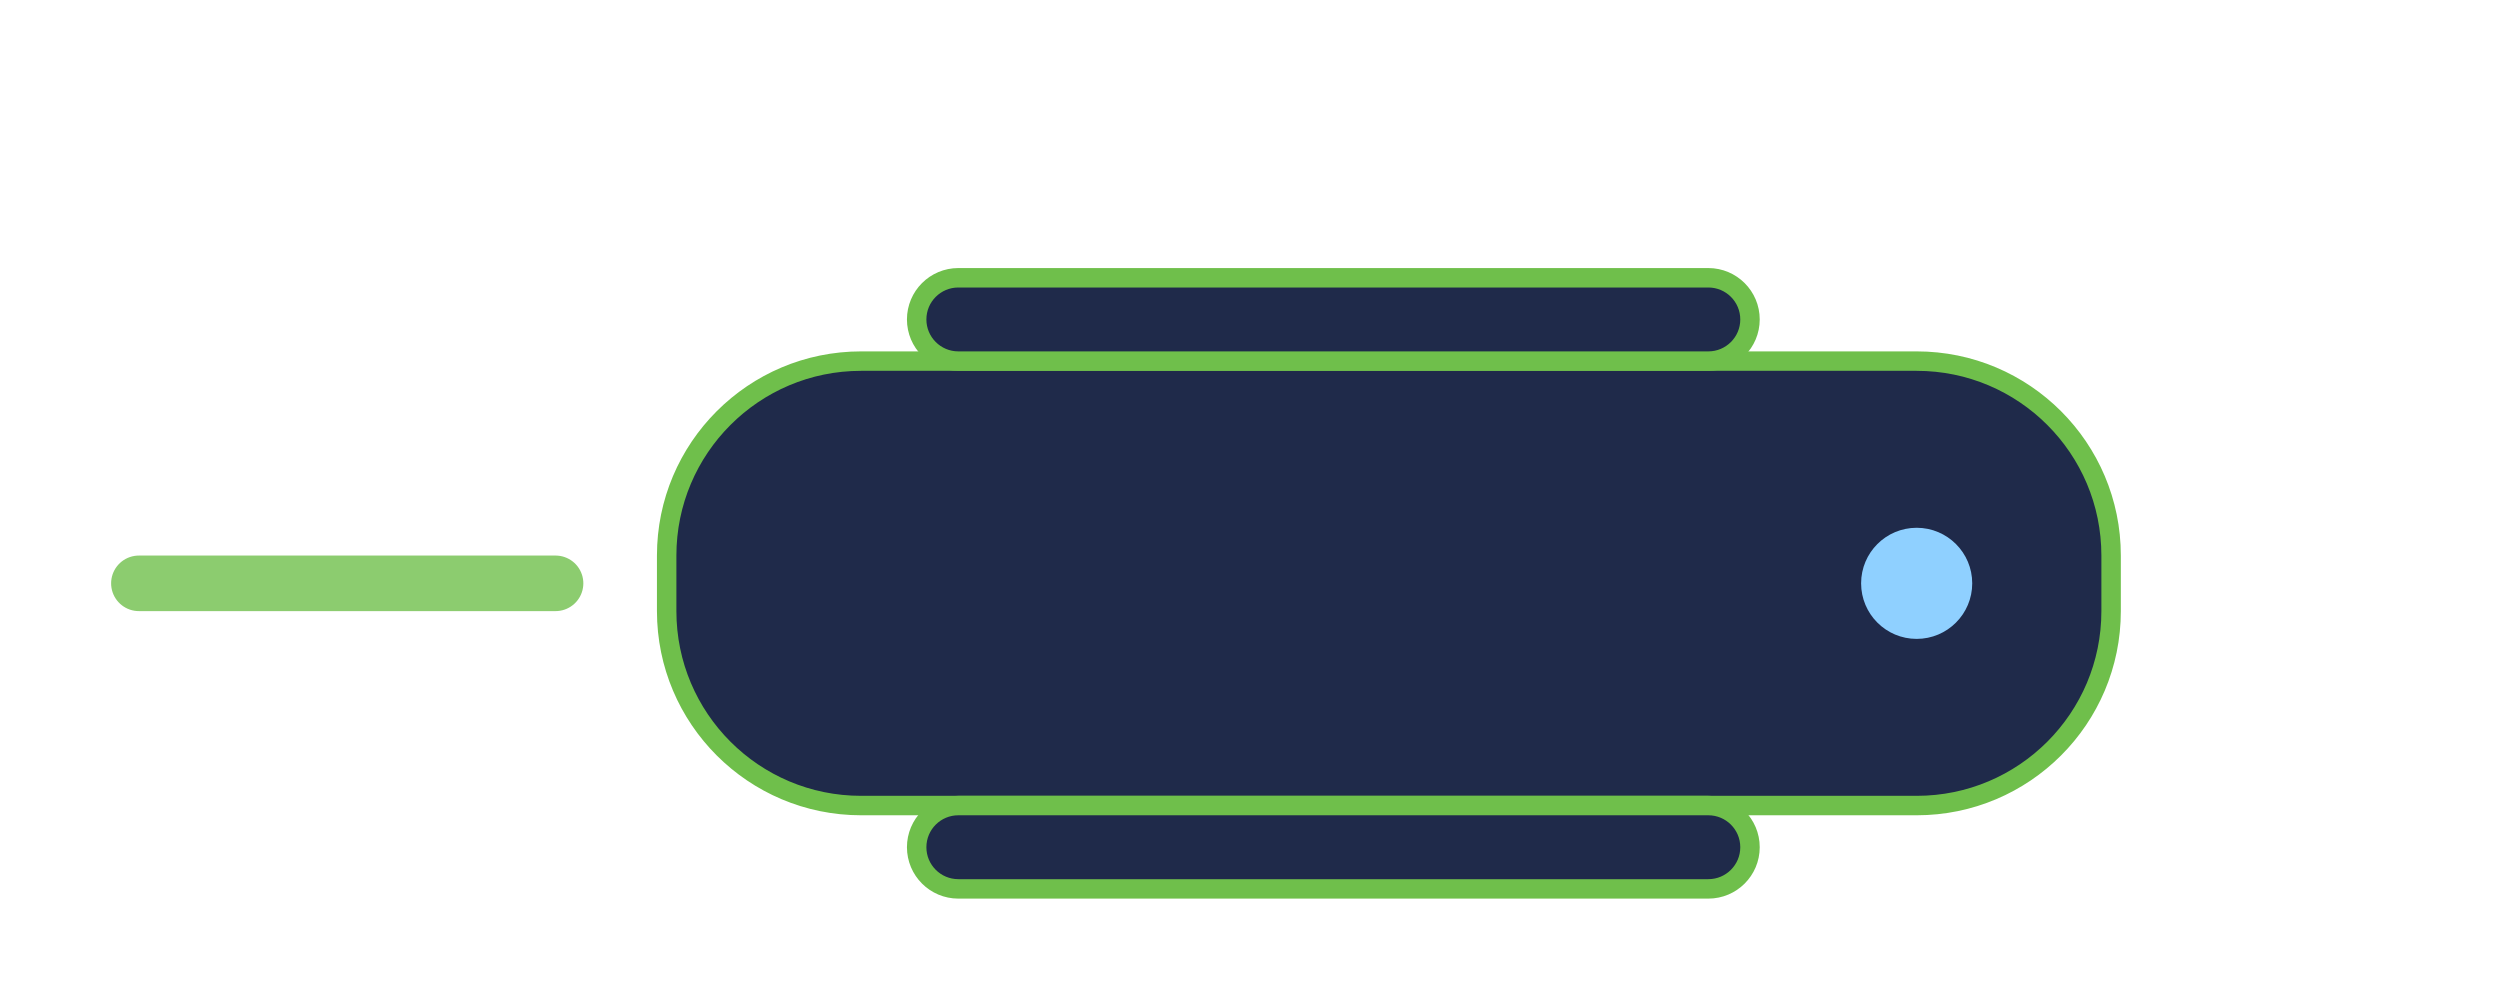
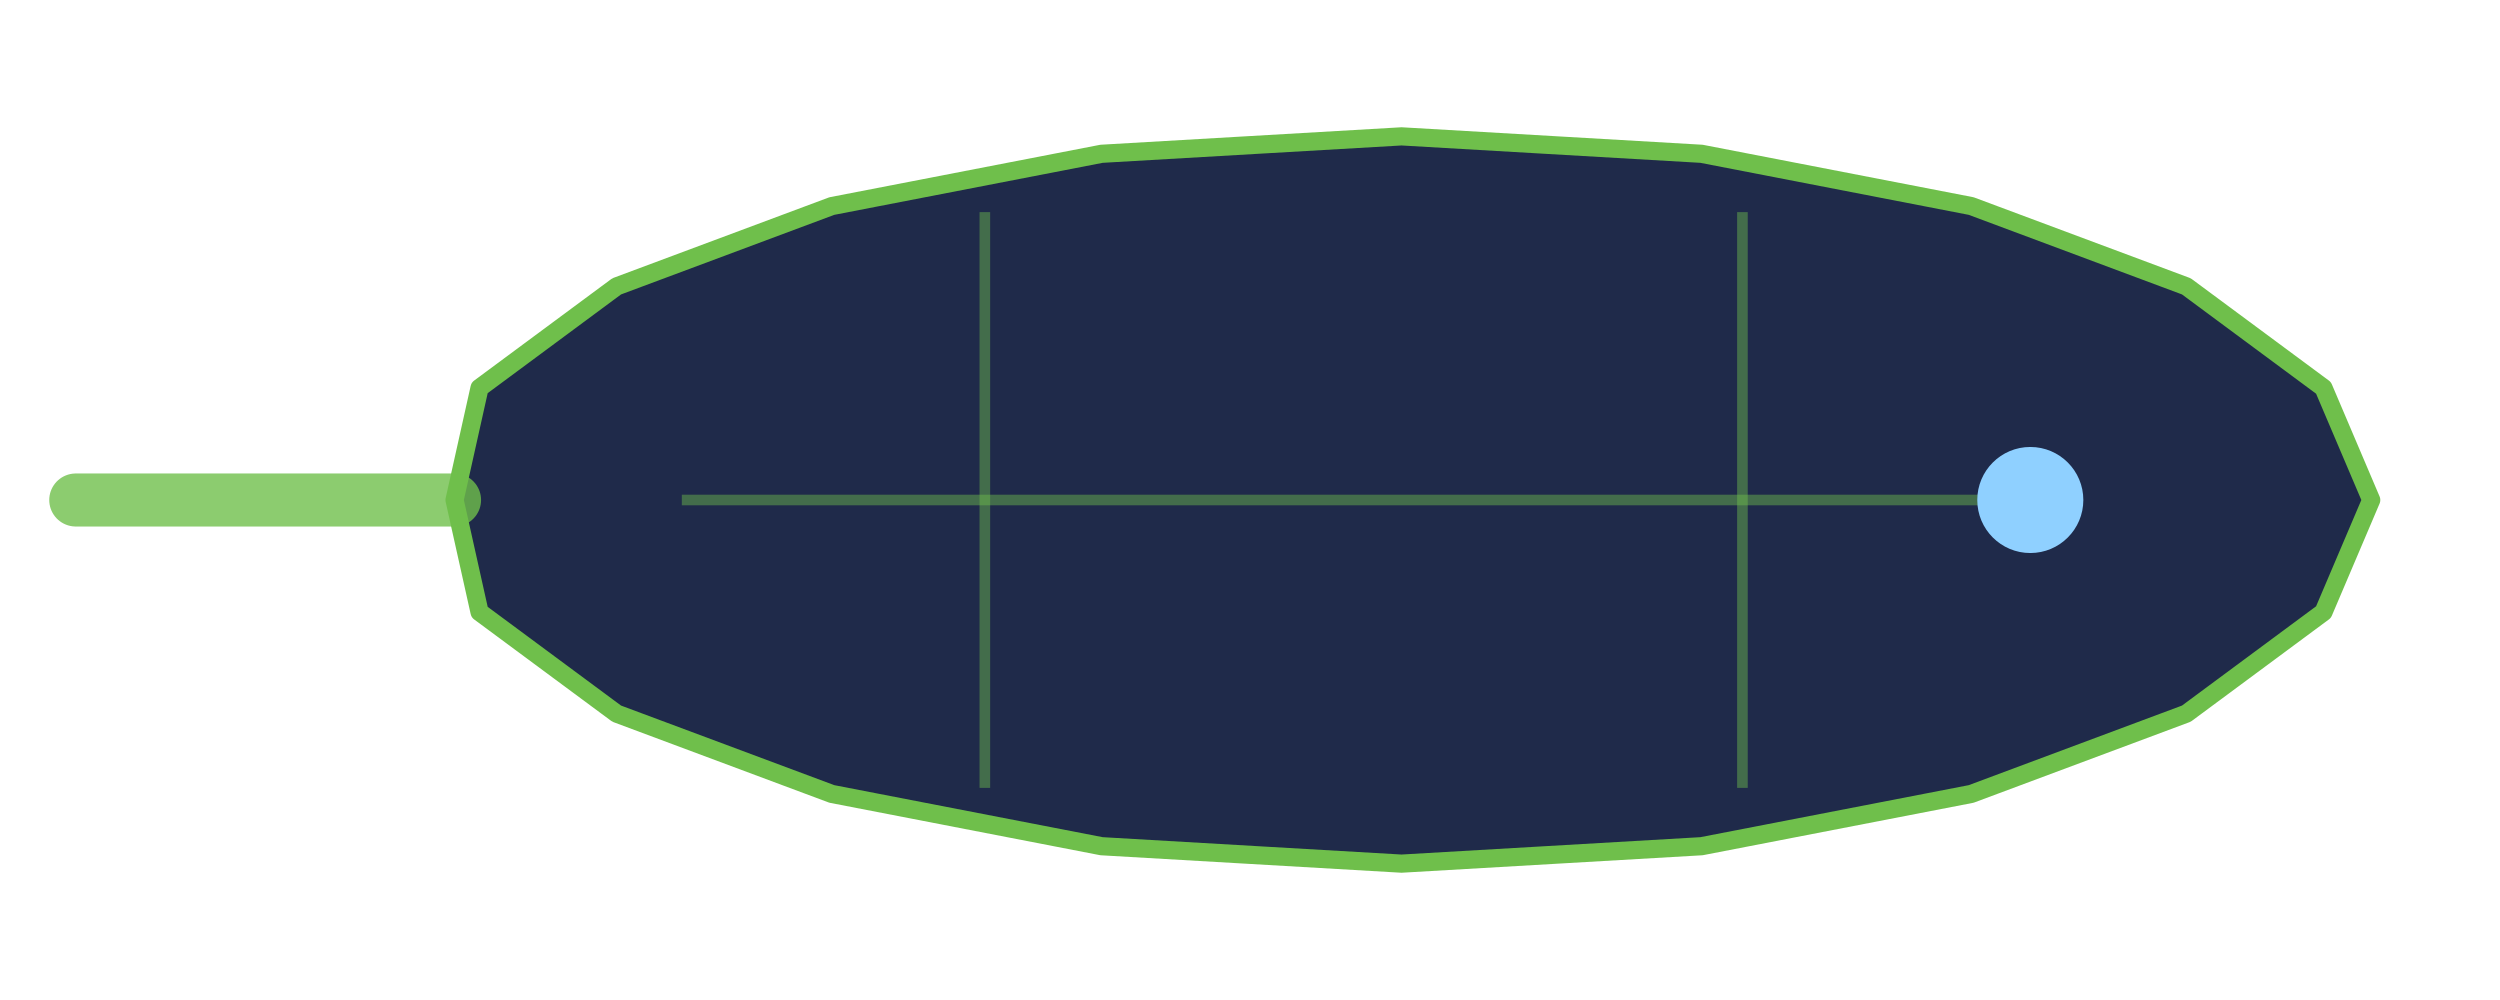
- <svg xmlns="http://www.w3.org/2000/svg" viewBox="-40 -14 180 72" width="180" height="72" role="presentation">
+ <svg xmlns="http://www.w3.org/2000/svg" viewBox="-30 19 330 132" width="180" height="72" role="presentation">
  <style>
- .flame{animation:flare .6s steps(2,jump-none) infinite alternate;transform-origin:0 28px}
+ .flame{animation:flare .6s steps(2,jump-none) infinite alternate;transform-origin:30px 85px}
@keyframes flare{from{transform:scaleX(1);opacity:.8}to{transform:scaleX(1.3);opacity:.45}}
@media (prefers-reduced-motion: reduce){.flame{animation:none}}
</style>
-   <g fill="#1f2a4a" stroke="#6FBF4B" stroke-width="1.4" stroke-linejoin="round">
-     <rect x="8" y="12" width="104" height="32" rx="14" />
-     <rect x="26" y="6" width="60" height="6" rx="3" />
-     <rect x="26" y="44" width="60" height="6" rx="3" />
-     <circle cx="98" cy="28" r="4" fill="#8FD0FF" stroke="none" />
+   <g>
+     <path fill="#1f2a4a" stroke="#6FBF4B" stroke-width="2.4" stroke-linejoin="round" d="M30 85 L33.3 70.2 L51.4 56.8 L79.8 46.2 L115.4 39.3 L155 37 L194.6 39.3 L230.2 46.2 L258.6 56.8 L276.7 70.2 L283 85 L276.7 99.8 L258.6 113.2 L230.2 123.8 L194.6 130.7 L155 133 L115.4 130.7 L79.8 123.8 L51.4 113.2 L33.3 99.8 Z" />
+     <path fill="none" stroke="#6FBF4B" stroke-width="1.4" opacity=".45" d="M60 85 L240 85" />
+     <path fill="none" stroke="#6FBF4B" stroke-width="1.4" opacity=".45" d="M100 47 L100 123" />
+     <path fill="none" stroke="#6FBF4B" stroke-width="1.4" opacity=".45" d="M200 47 L200 123" />
+     <circle fill="#8FD0FF" cx="238" cy="85" r="7" />
  </g>
-   <path class="flame" d="M0 28 L-30 28" stroke="#6FBF4B" stroke-width="4" stroke-linecap="round" opacity=".8" />
+   <path class="flame" d="M30 85 L-20 85" stroke="#6FBF4B" stroke-width="7" stroke-linecap="round" opacity=".8" />
</svg>
